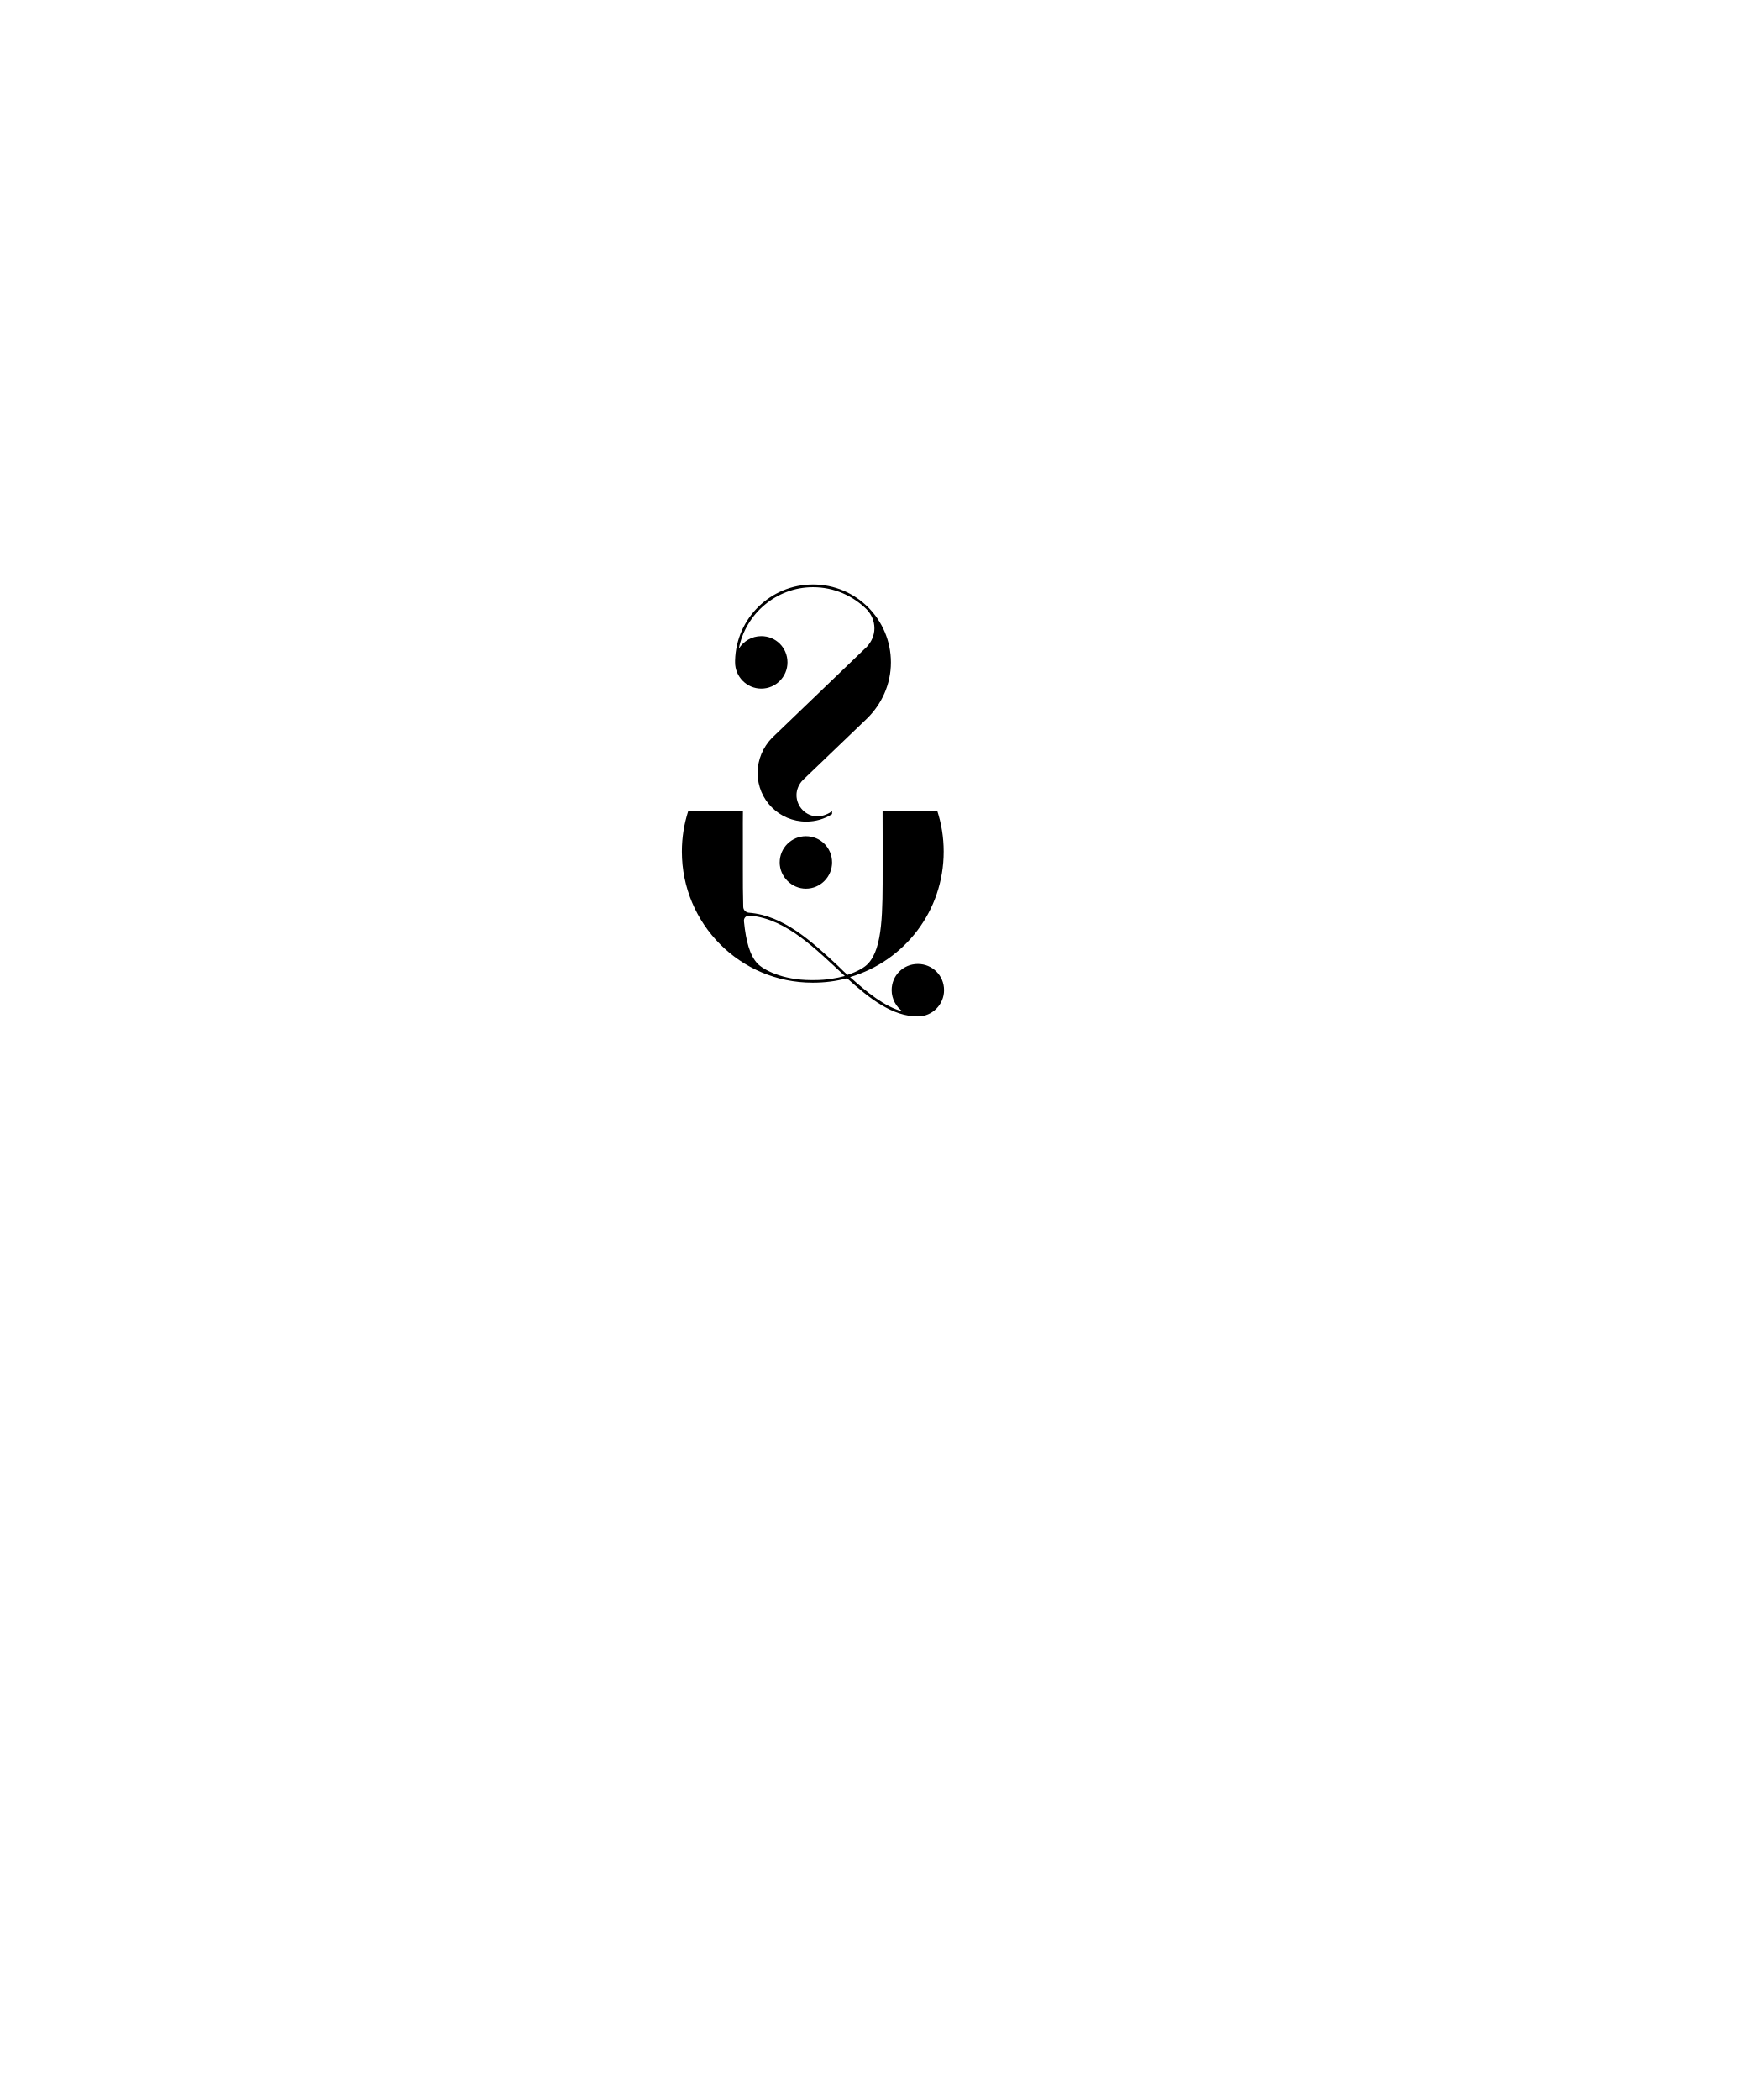
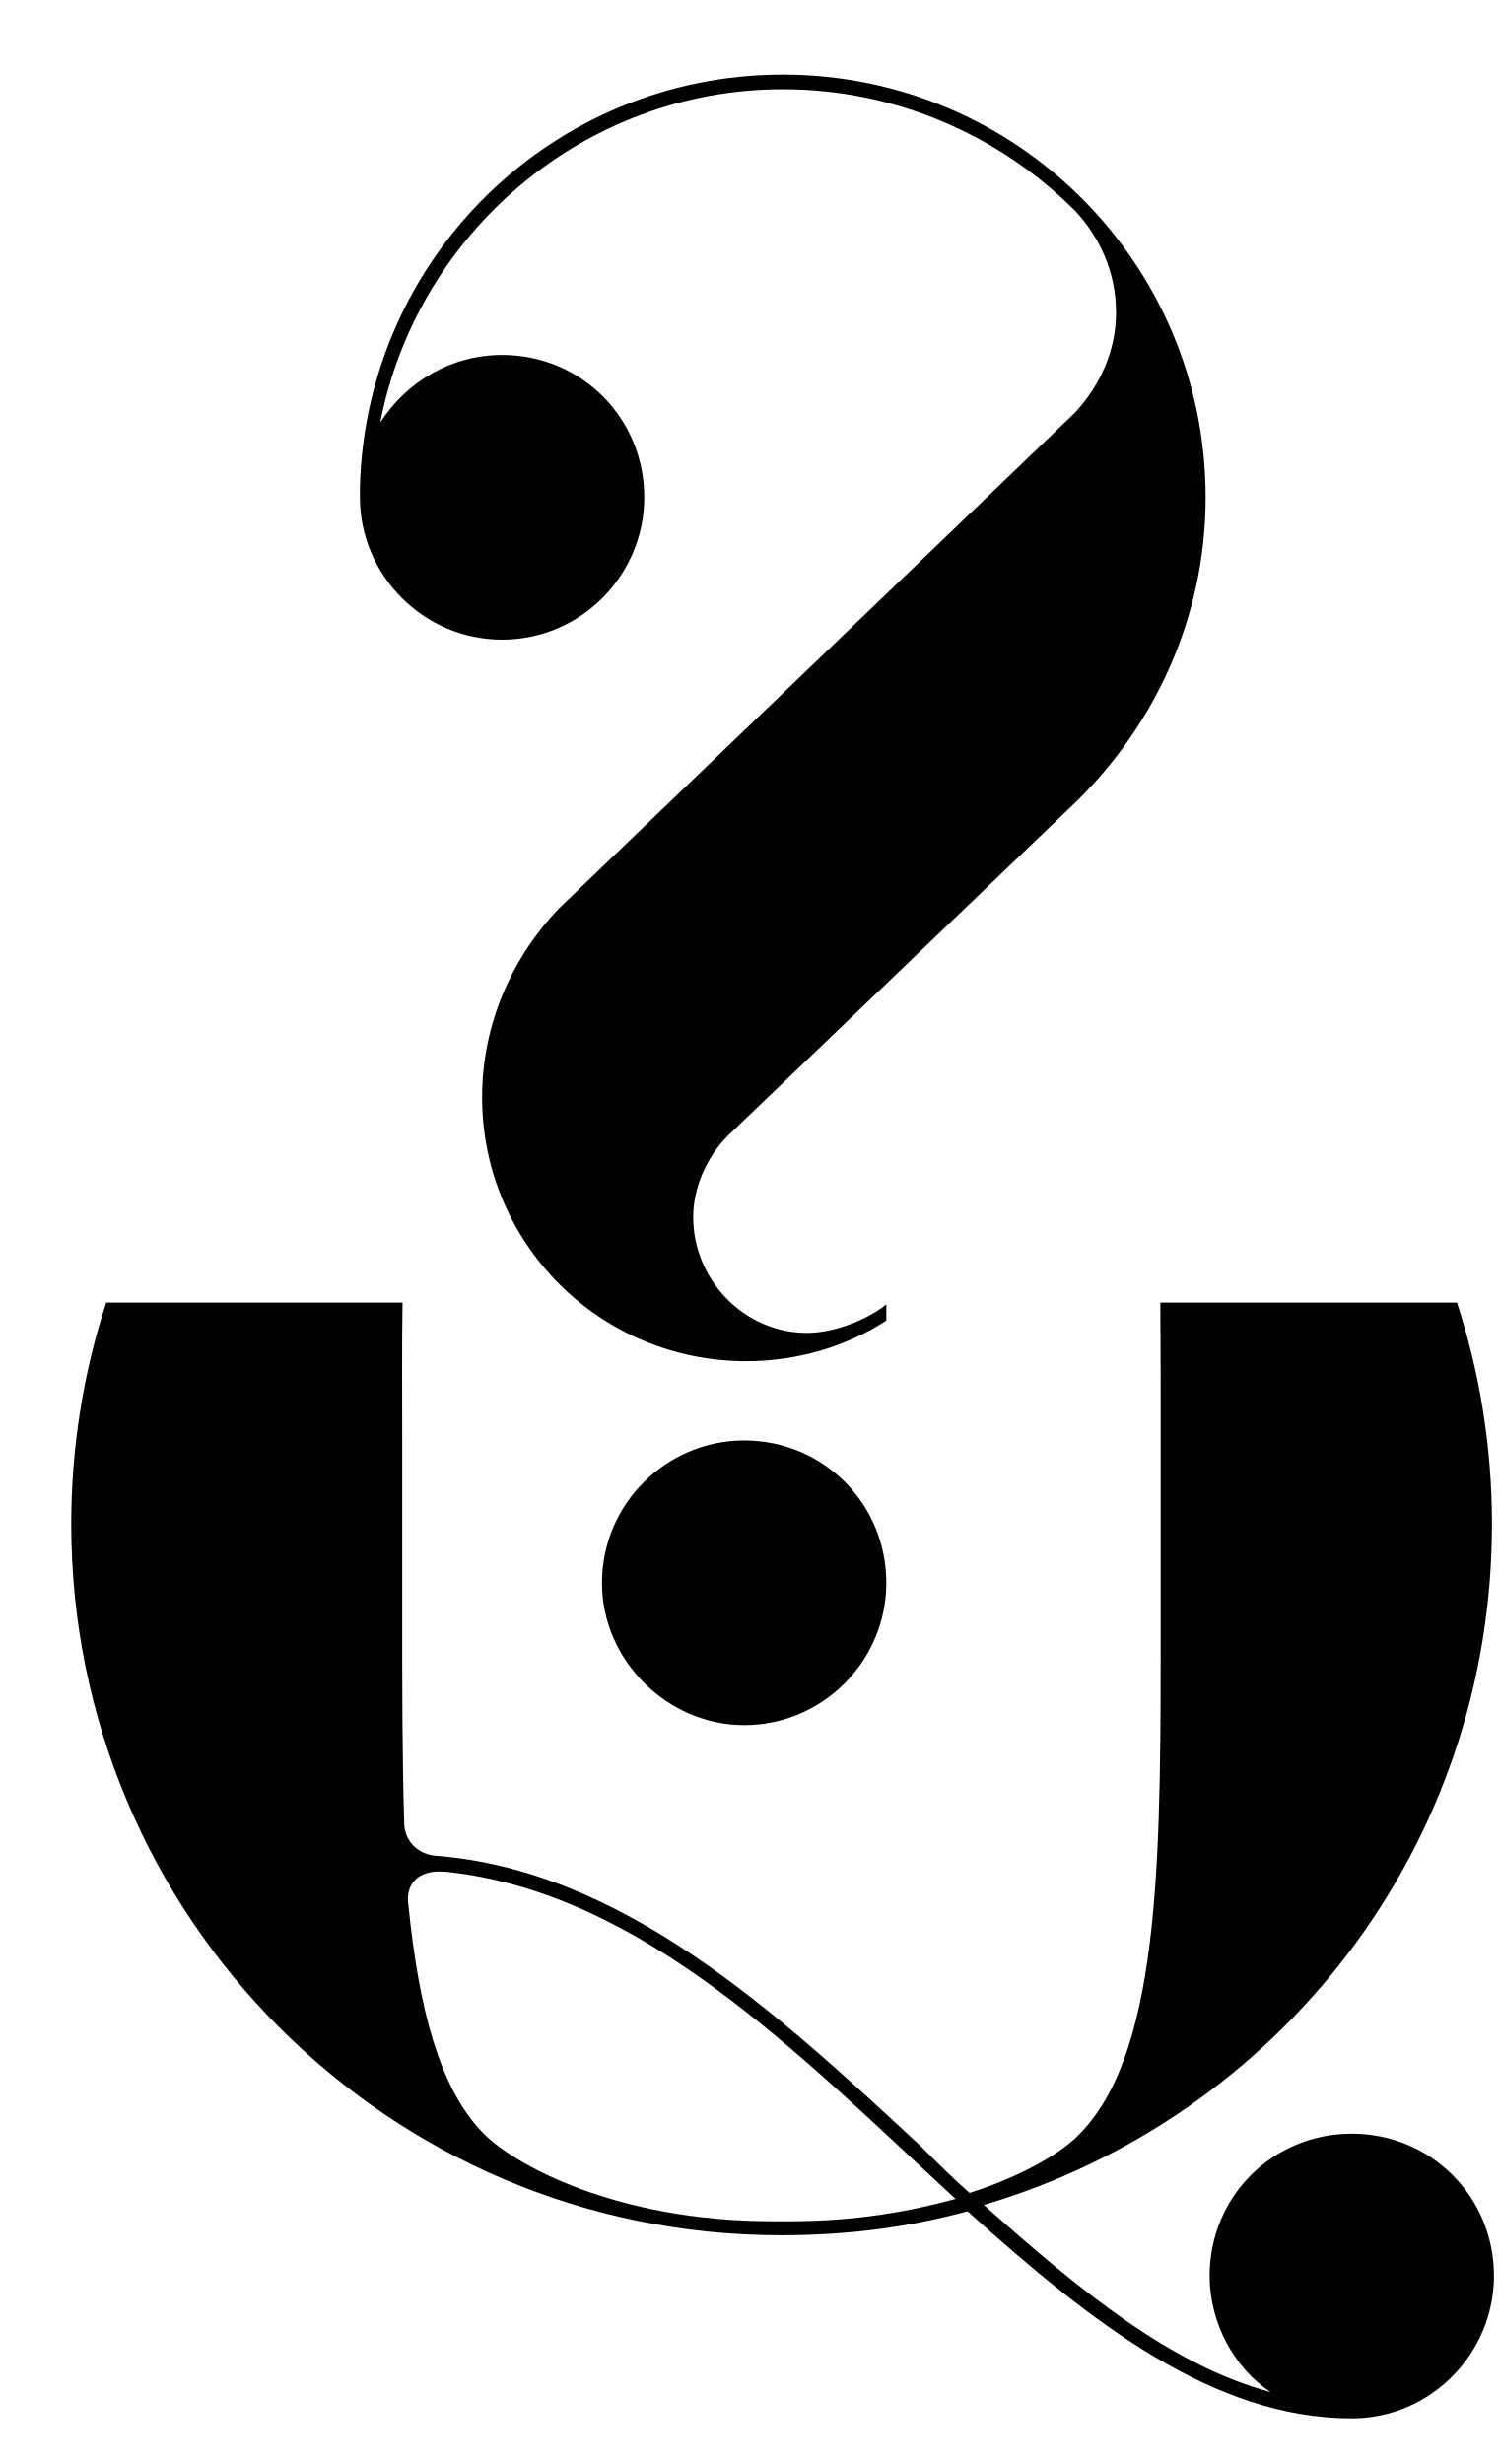
- <svg xmlns="http://www.w3.org/2000/svg" version="1.1" id="Warstwa_1" x="0px" y="0px" viewBox="0 0 285.32 342.2" style="enable-background:new 0 0 285.32 342.2;" xml:space="preserve">
-   <g>
+ <svg xmlns="http://www.w3.org/2000/svg" width="100%" height="100%" viewBox="0 0 45 74" version="1.1" xml:space="preserve" style="fill-rule:evenodd;clip-rule:evenodd;stroke-linejoin:round;stroke-miterlimit:2;">
+   <g transform="matrix(1,0,0,1,-109,-93)">
    <g>
      <g>
        <g>
-           <path d="M124.08,103.66c2.38,0,4.27,1.89,4.27,4.28c0,2.32-1.89,4.27-4.27,4.27c-2.38,0-4.27-1.96-4.27-4.27      c0-0.12,0-0.24,0-0.31c0.18-6.9,5.8-12.39,12.7-12.39c7.02,0,12.7,5.68,12.7,12.7c0,3.6-1.53,6.84-3.91,9.16l-10.44,10.01      c-0.61,0.61-1.04,1.53-1.04,2.44c0,1.89,1.53,3.48,3.42,3.48c0.92,0,1.95-0.49,2.38-0.86v0.49c-1.22,0.79-2.69,1.22-4.21,1.22      c-4.4,0-7.93-3.54-7.93-7.93c0-2.2,0.91-4.22,2.32-5.68l15.5-14.89c0.73-0.8,1.22-1.83,1.22-2.99c0-1.22-0.49-2.26-1.22-3.05      c-2.26-2.26-5.37-3.66-8.79-3.66c-5.98,0-10.99,4.34-12.09,10.01C121.21,104.46,122.56,103.66,124.08,103.66z M131.35,136.26      c-2.32,0-4.27,1.89-4.27,4.28c0,2.32,1.96,4.27,4.27,4.27c2.38,0,4.27-1.95,4.27-4.27      C135.62,138.15,133.72,136.26,131.35,136.26z M131.35,136.26c-2.32,0-4.27,1.89-4.27,4.28c0,2.32,1.96,4.27,4.27,4.27      c2.38,0,4.27-1.95,4.27-4.27C135.62,138.15,133.72,136.26,131.35,136.26z" />
+           <path d="M124.08,103.66C126.46,103.66 128.35,105.55 128.35,107.94C128.35,110.26 126.46,112.21 124.08,112.21C121.7,112.21 119.81,110.25 119.81,107.94L119.81,107.63C119.99,100.73 125.61,95.24 132.51,95.24C139.53,95.24 145.21,100.92 145.21,107.94C145.21,111.54 143.68,114.78 141.3,117.1L130.86,127.11C130.25,127.72 129.82,128.64 129.82,129.55C129.82,131.44 131.35,133.03 133.24,133.03C134.16,133.03 135.19,132.54 135.62,132.17L135.62,132.66C134.4,133.45 132.93,133.88 131.41,133.88C127.01,133.88 123.48,130.34 123.48,125.95C123.48,123.75 124.39,121.73 125.8,120.27L141.3,105.38C142.03,104.58 142.52,103.55 142.52,102.39C142.52,101.17 142.03,100.13 141.3,99.34C139.04,97.08 135.93,95.68 132.51,95.68C126.53,95.68 121.52,100.02 120.42,105.69C121.21,104.46 122.56,103.66 124.08,103.66ZM131.35,136.26C129.03,136.26 127.08,138.15 127.08,140.54C127.08,142.86 129.04,144.81 131.35,144.81C133.73,144.81 135.62,142.86 135.62,140.54C135.62,138.15 133.72,136.26 131.35,136.26ZM131.35,136.26C129.03,136.26 127.08,138.15 127.08,140.54C127.08,142.86 129.04,144.81 131.35,144.81C133.73,144.81 135.62,142.86 135.62,140.54C135.62,138.15 133.72,136.26 131.35,136.26Z" style="fill-rule:nonzero;" />
        </g>
      </g>
      <g>
        <g>
-           <path d="M122.31,149.21c-0.73-0.06-1.16,0.37-1.04,1.04c0.31,3.05,0.92,5.43,2.2,6.77c0.92,0.98,4.03,2.69,8.73,2.69h0.55      c1.96,0,3.6-0.3,4.95-0.67c-4.7-4.34-9.41-9.22-15.33-9.83H122.31z M152.76,132.12c0.68,2.09,1.05,4.33,1.05,6.65      c0,9.71-6.41,17.83-15.26,20.45c2.87,2.56,5.62,4.82,8.61,5.62c-1.1-0.73-1.83-2.08-1.83-3.49c0-2.38,1.89-4.27,4.27-4.27l0,0      l0,0l0,0c2.38,0,4.27,1.89,4.27,4.27c0,2.32-1.89,4.28-4.27,4.28c-4.15,0-7.81-2.86-11.54-6.22c-1.77,0.48-3.6,0.72-5.56,0.72      h-0.06c-11.79,0-21.3-9.58-21.3-21.36c0-2.32,0.37-4.56,1.05-6.65h8.9c-0.02,1.27-0.01,2.6-0.01,3.96v5.38      c0,2.2,0,4.34,0.06,6.29c0,0.49,0.36,0.92,0.92,0.98c5.62,0.43,10.2,4.64,14.6,8.73c0.49,0.49,0.98,0.98,1.46,1.4      c1.71-0.55,2.87-1.28,3.36-1.83c2.44-2.56,2.38-8.61,2.38-15.57v-5.38c0-1.36,0-2.69-0.01-3.96H152.76z" />
+           <path d="M122.31,149.21C121.58,149.15 121.15,149.58 121.27,150.25C121.58,153.3 122.19,155.68 123.47,157.02C124.39,158 127.5,159.71 132.2,159.71L132.75,159.71C134.71,159.71 136.35,159.41 137.7,159.04C133,154.7 128.29,149.82 122.37,149.21L122.31,149.21ZM152.76,132.12C153.44,134.21 153.81,136.45 153.81,138.77C153.81,148.48 147.4,156.6 138.55,159.22C141.42,161.78 144.17,164.04 147.16,164.84C146.06,164.11 145.33,162.76 145.33,161.35C145.33,158.97 147.22,157.08 149.6,157.08C151.98,157.08 153.87,158.97 153.87,161.35C153.87,163.67 151.98,165.63 149.6,165.63C145.45,165.63 141.79,162.77 138.06,159.41C136.29,159.89 134.46,160.13 132.5,160.13L132.44,160.13C120.65,160.13 111.14,150.55 111.14,138.77C111.14,136.45 111.51,134.21 112.19,132.12L121.09,132.12C121.07,133.39 121.08,134.72 121.08,136.08L121.08,141.46C121.08,143.66 121.08,145.8 121.14,147.75C121.14,148.24 121.5,148.67 122.06,148.73C127.68,149.16 132.26,153.37 136.66,157.46C137.15,157.95 137.64,158.44 138.12,158.86C139.83,158.31 140.99,157.58 141.48,157.03C143.92,154.47 143.86,148.42 143.86,141.46L143.86,136.08C143.86,134.72 143.86,133.39 143.85,132.12L152.76,132.12Z" style="fill-rule:nonzero;" />
        </g>
      </g>
    </g>
  </g>
</svg>
